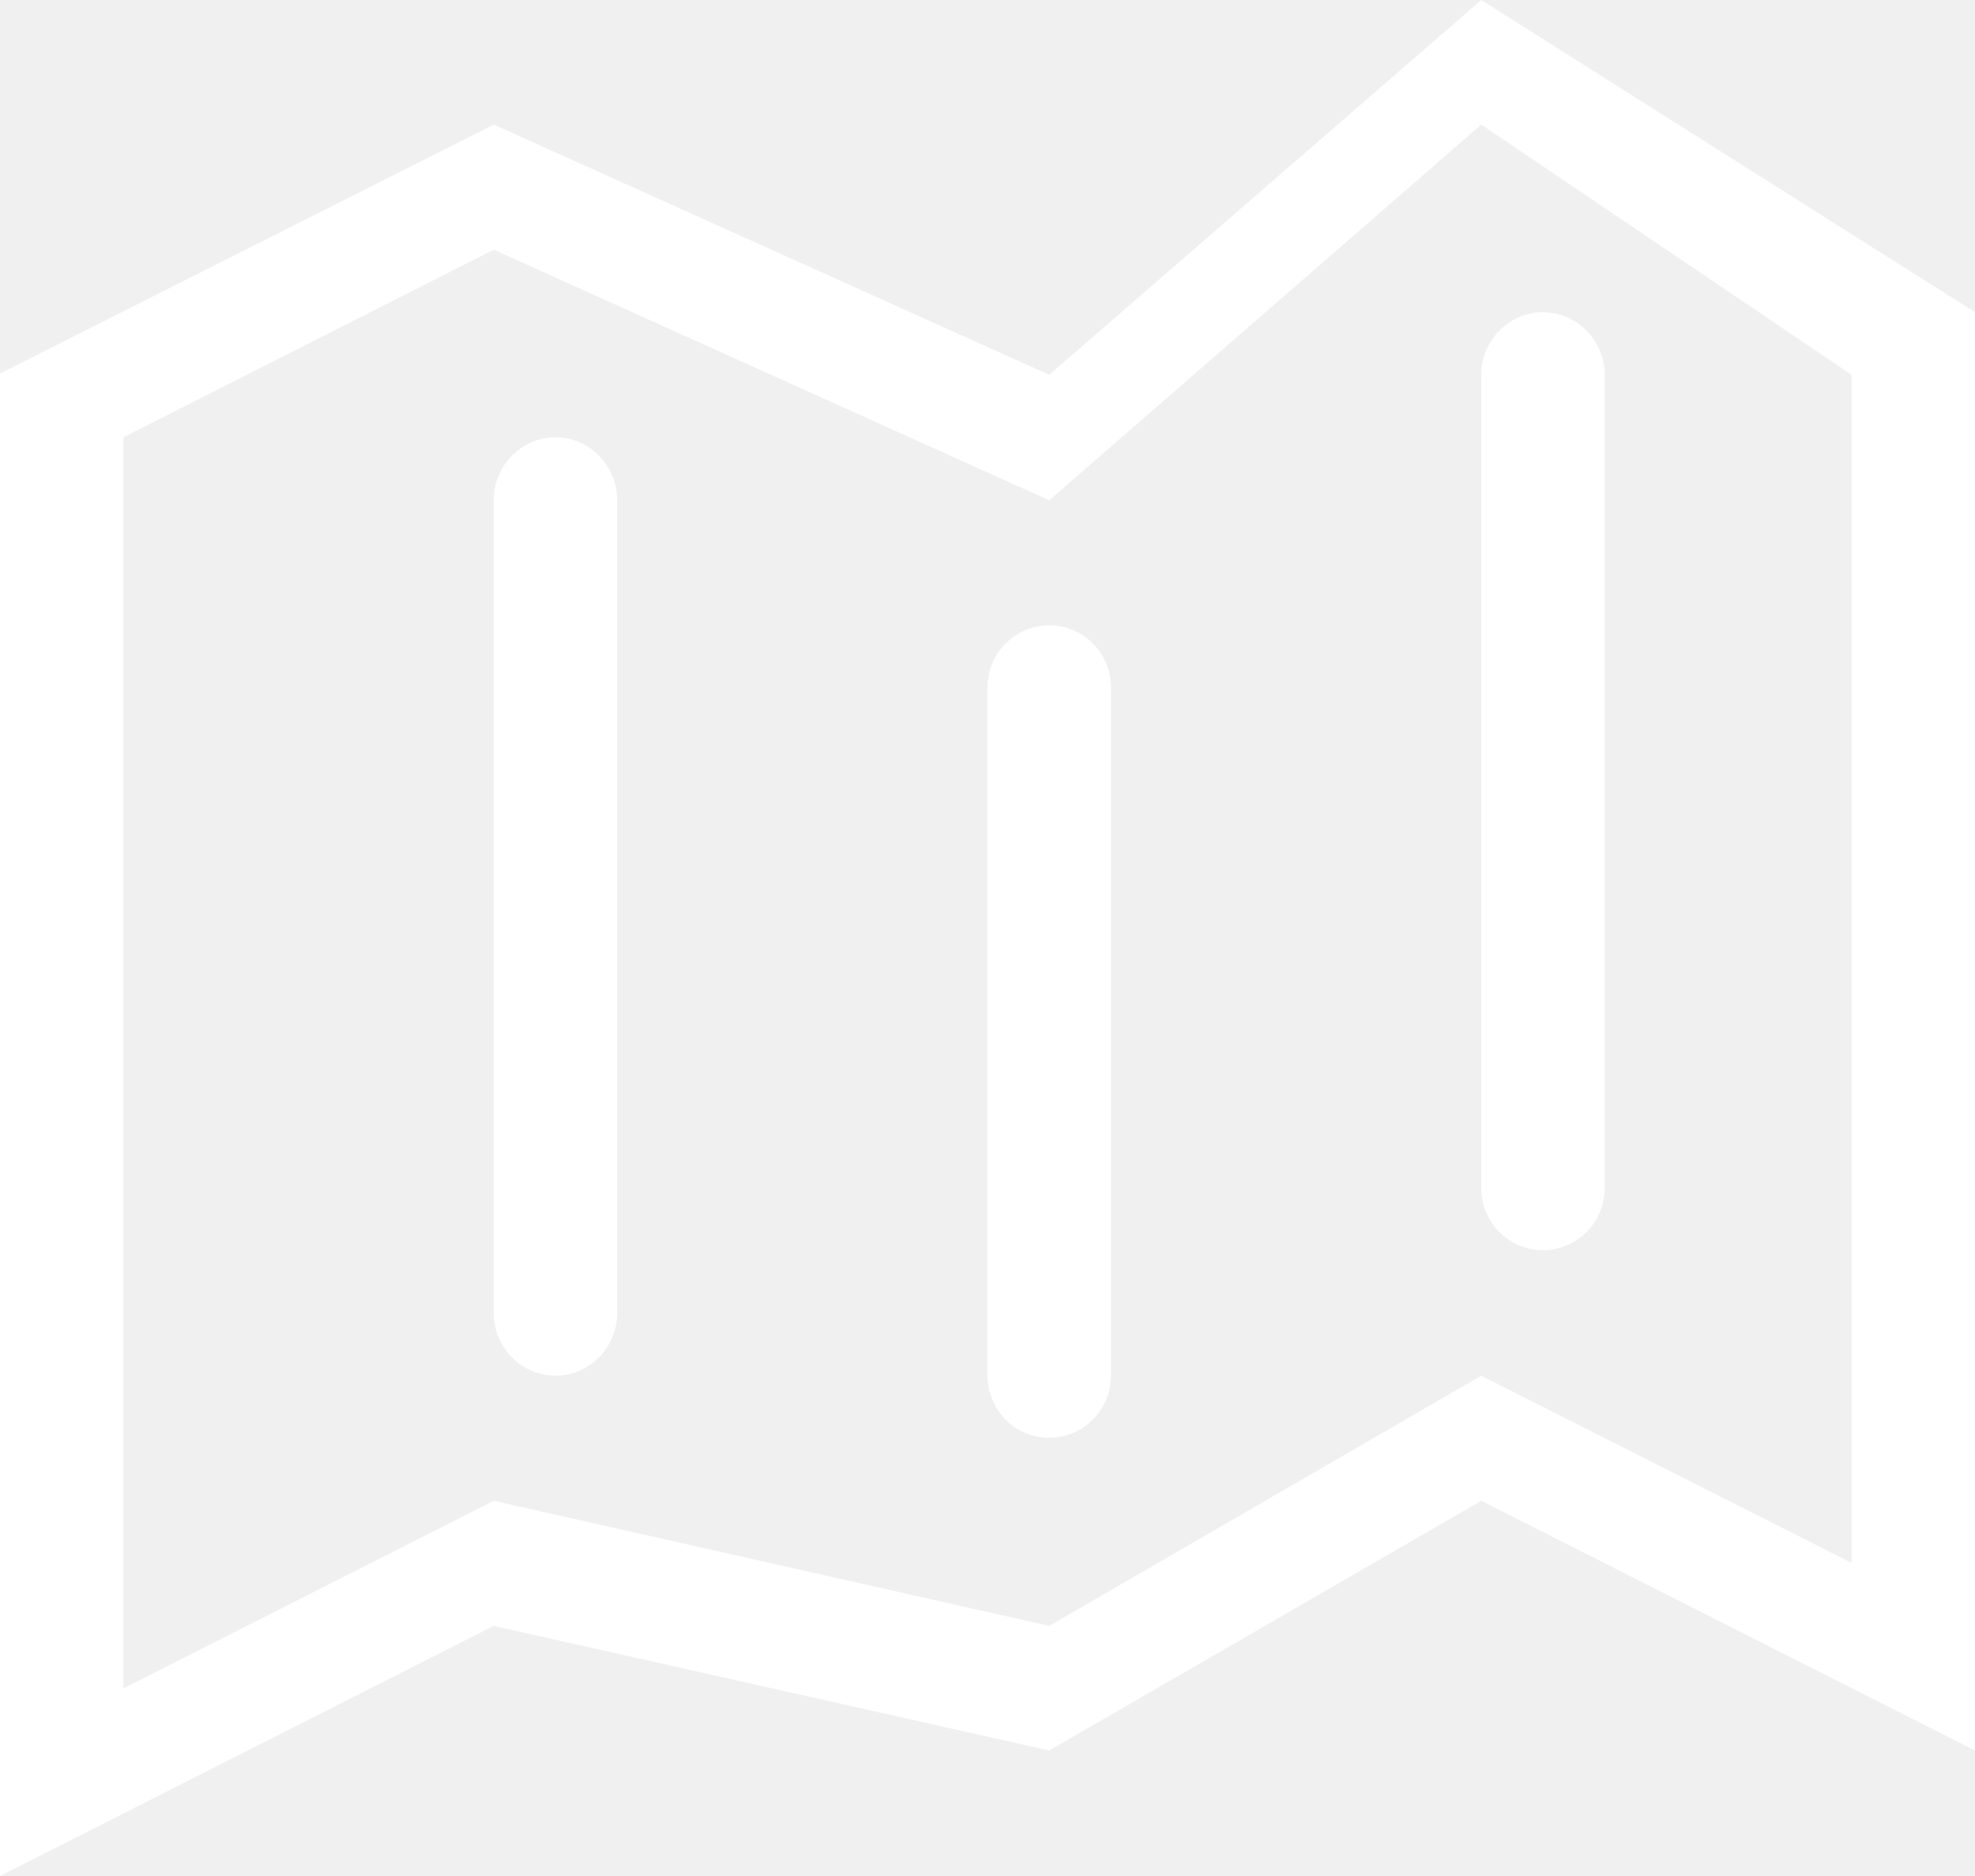
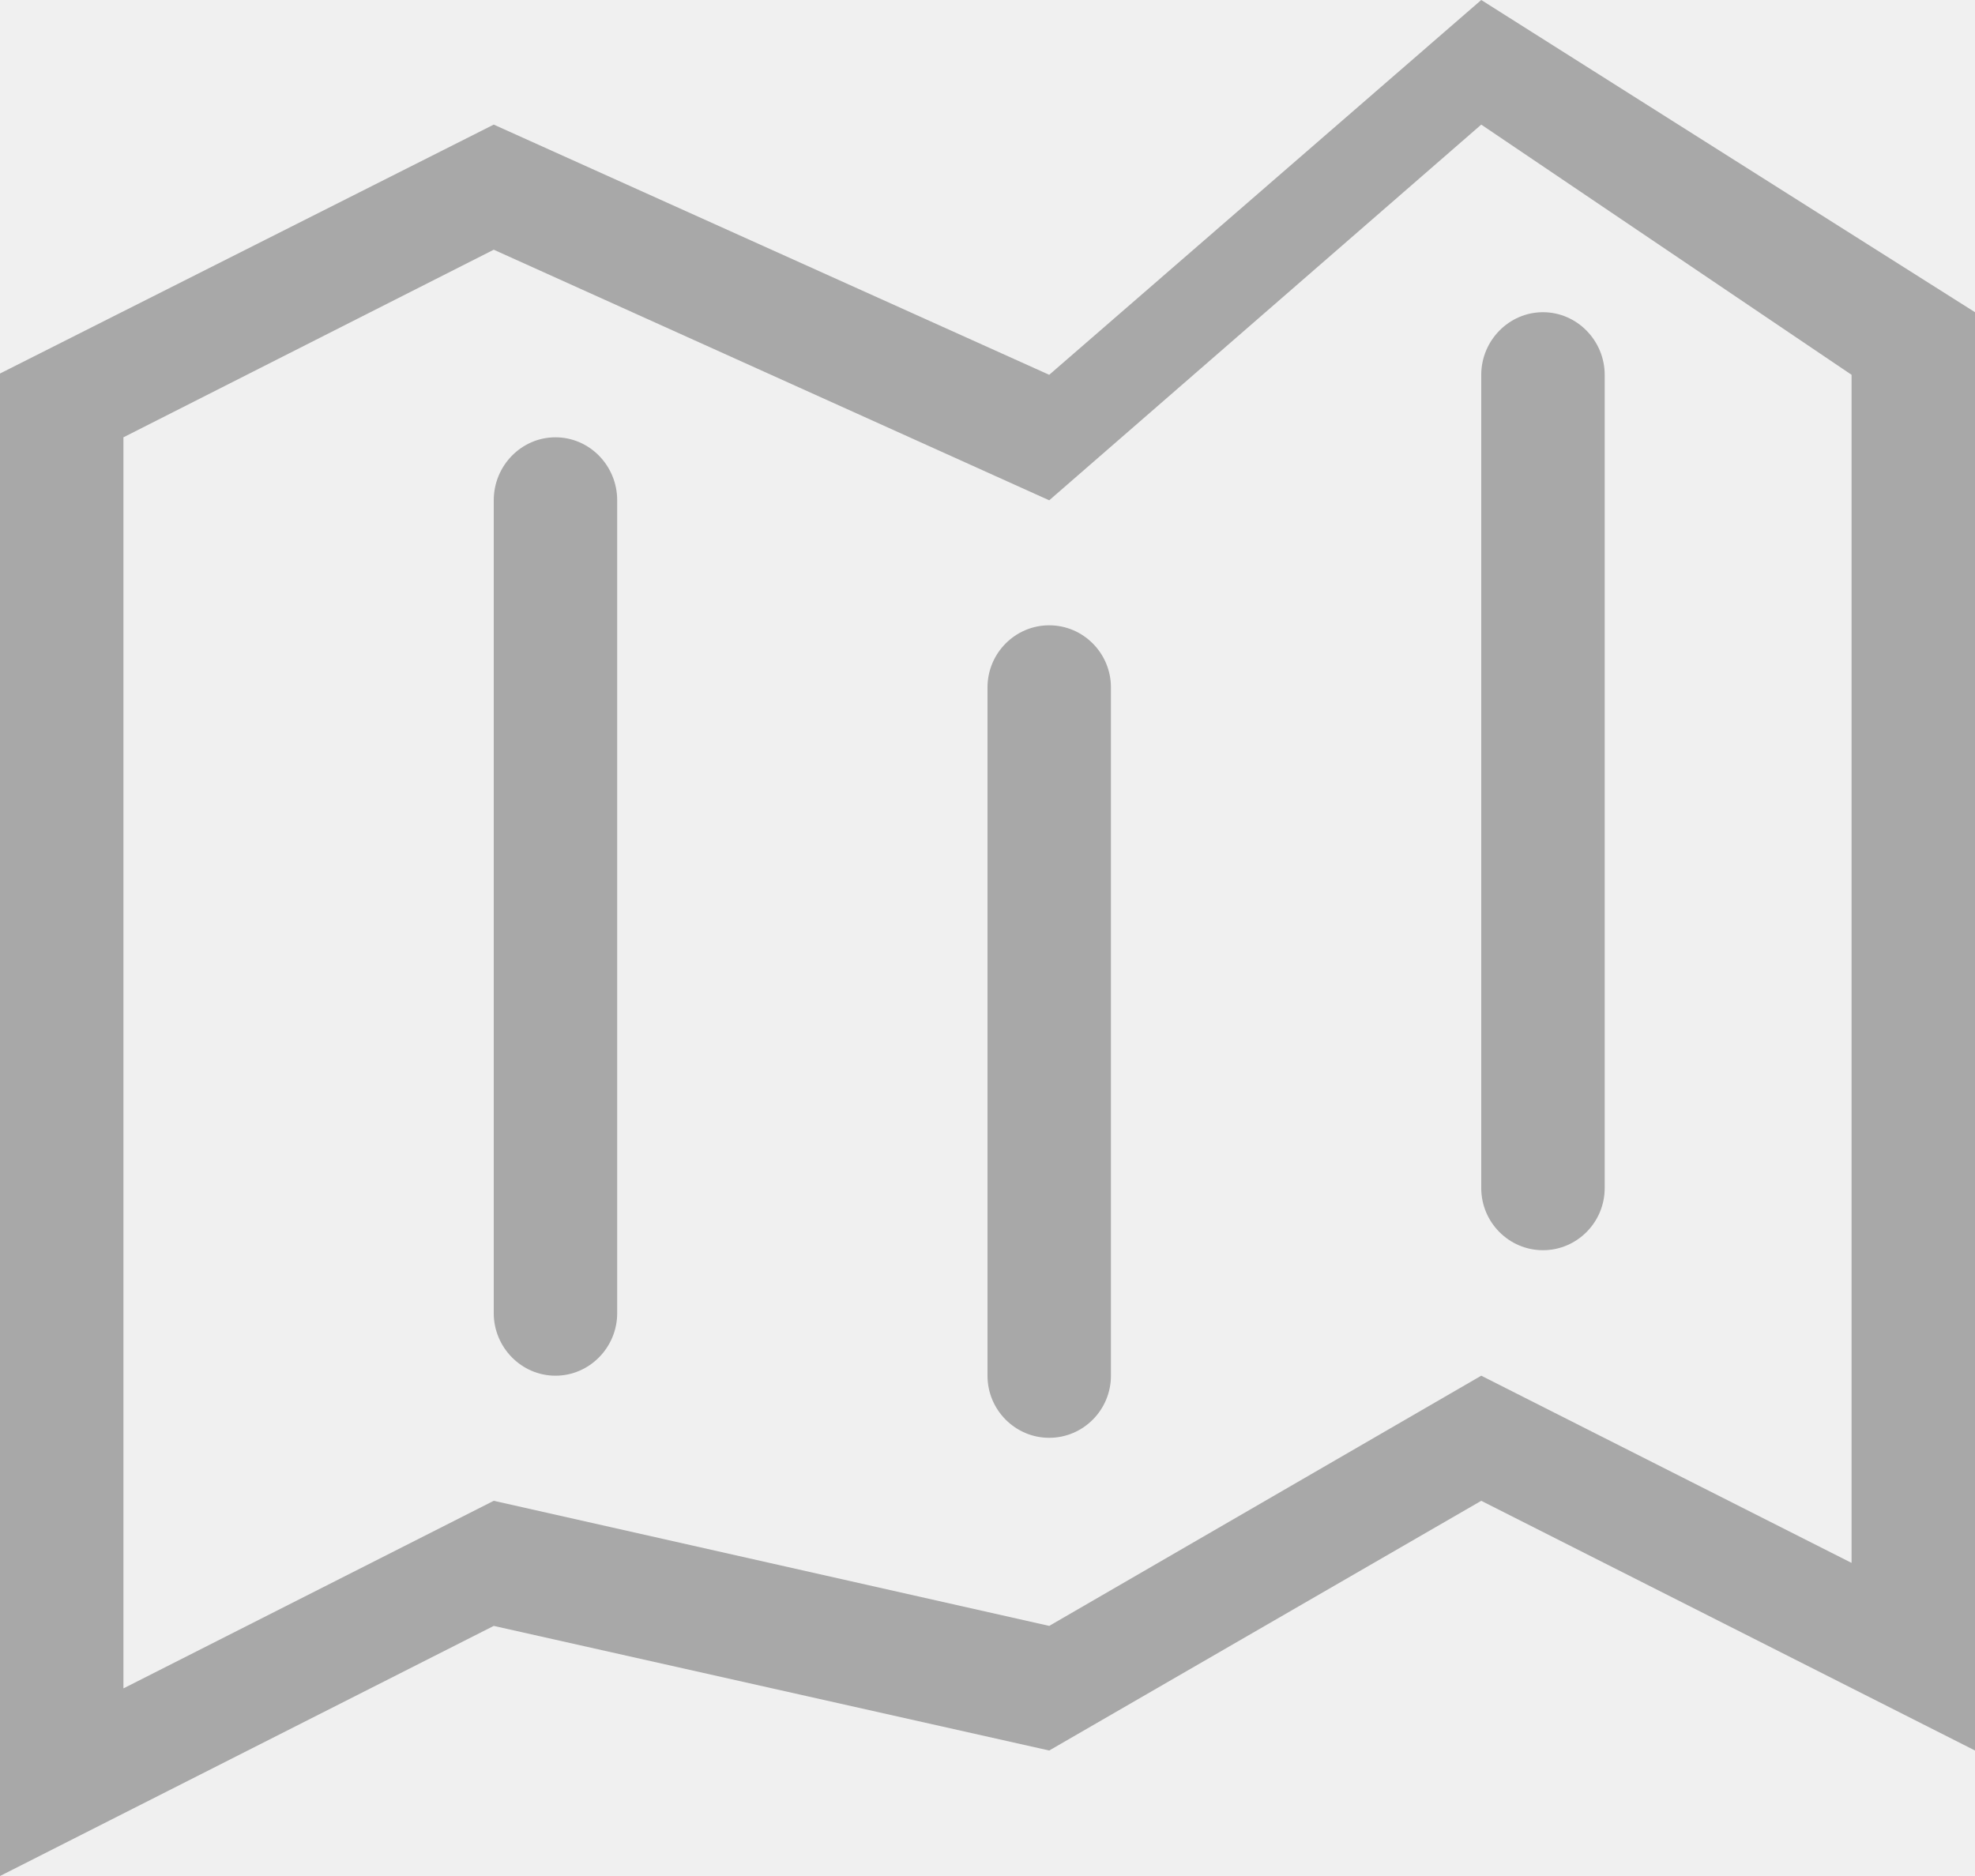
<svg xmlns="http://www.w3.org/2000/svg" width="20px" height="19px" viewBox="0 0 20 19" version="1.1">
-   <g id="alisontravel.eu-copy" stroke="none" stroke-width="1" fill="none" fill-rule="evenodd">
-     <g id="Mobile---Home" transform="translate(-48, -235)" fill="#FFFFFF">
+   <g id="alisontravel.eu-copy" stroke="none" stroke-width="1" fill="none" fill-rule="evenodd" opacity="0.301">
+     <g id="Mobile---Home" transform="translate(-48, -235)" fill="#000000">
      <path d="M63,247.033 C63,247.379 63.28,247.662 63.625,247.662 C63.97,247.662 64.25,247.379 64.25,247.033 L64.25,238.796 C64.25,238.45 63.97,238.162 63.625,238.162 C63.28,238.162 63,238.45 63,238.796 L63,247.033 L63,247.033 Z M66.75,250.829 L63,248.933 L58.625,251.467 L53,250.2 L49.25,252.1 L49.25,239.429 L53,237.529 L58.625,240.067 L63,236.262 L66.75,238.796 L66.75,250.829 L66.75,250.829 Z M63,235 L58.625,238.796 L53,236.262 L48,238.783 L48,254 L53,251.467 L58.625,252.729 L63,250.2 L68,252.729 L68,238.162 L63,235 L63,235 Z M53.625,239.429 C53.28,239.429 53,239.716 53,240.067 L53,248.3 C53,248.646 53.28,248.933 53.625,248.933 C53.97,248.933 54.25,248.646 54.25,248.3 L54.25,240.067 C54.25,239.716 53.97,239.429 53.625,239.429 L53.625,239.429 Z M58.625,241.333 C58.28,241.333 58,241.616 58,241.962 L58,248.933 C58,249.279 58.28,249.562 58.625,249.562 C58.97,249.562 59.25,249.279 59.25,248.933 L59.25,241.962 C59.25,241.616 58.97,241.333 58.625,241.333 L58.625,241.333 Z" id="Fill-65" />
    </g>
  </g>
</svg>
